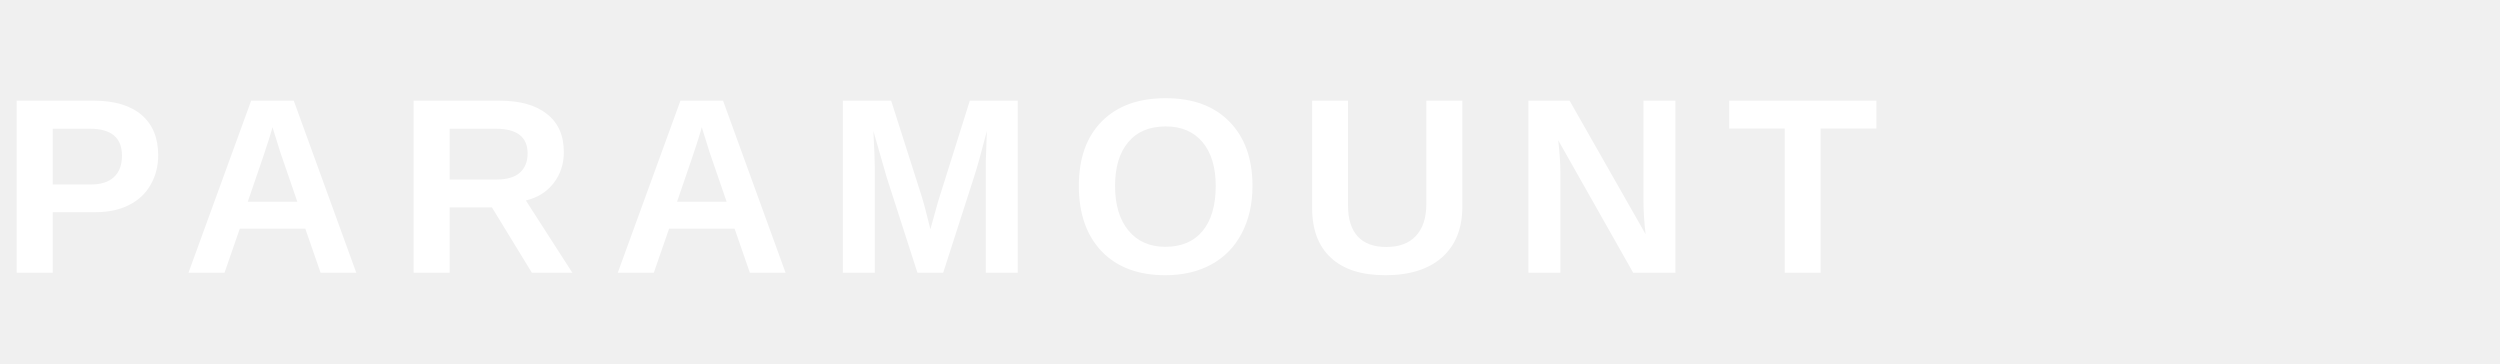
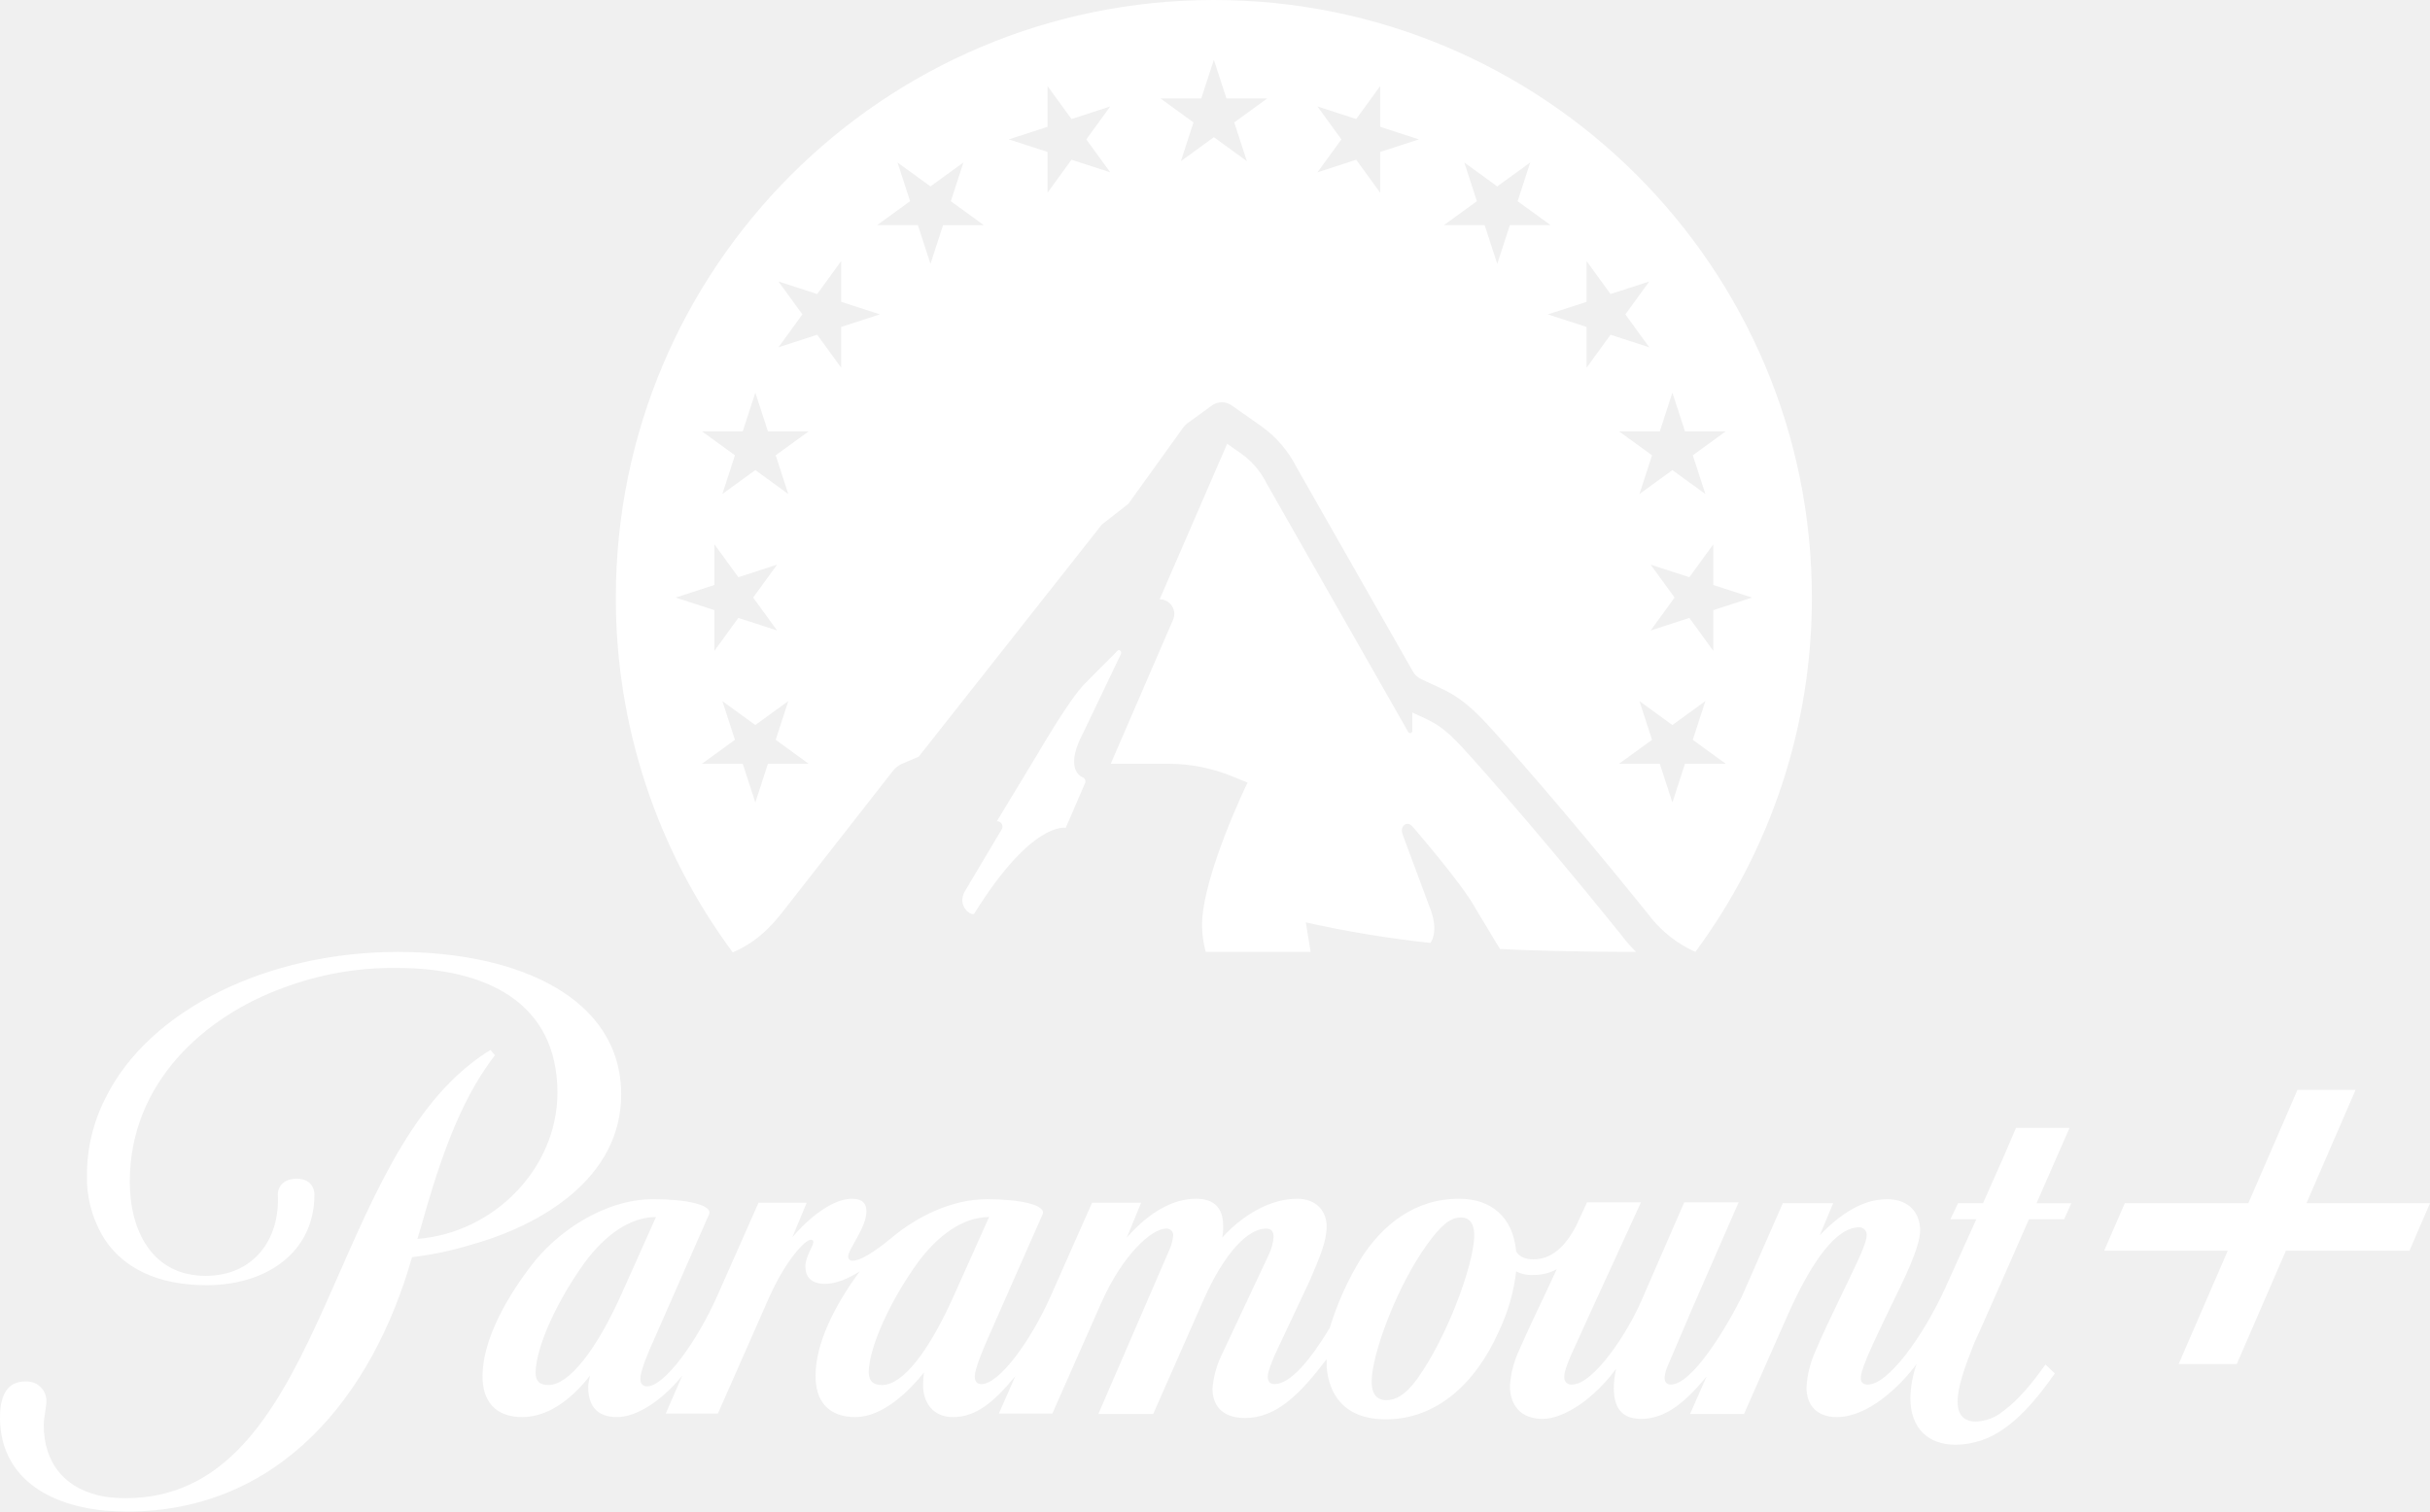
- <svg xmlns="http://www.w3.org/2000/svg" viewBox="0 0 220 32" role="img" aria-label="Paramount">
-   <text x="0" y="24" fill="#fff" font-family="Arial Black, Arial, sans-serif" font-size="22" font-weight="900" letter-spacing="3">PARAMOUNT</text>
+ <svg xmlns="http://www.w3.org/2000/svg" version="1.1" id="Layer_1" x="0px" y="0px" width="1000px" height="622.214px" viewBox="-161.599 -100.544 1000 622.214" enable-background="new -161.599 -100.544 1000 622.214" xml:space="preserve">
+   <path fill="#ffffff" d="M283.887,219.392c-2.459-1.02-6.49-5.543,0.216-18.138l15.578-32.558c0.473-0.984-0.664-2.216-1.374-1.38  l-13.621,13.695c-6.445,6.727-17.378,25.635-19.495,29.134L248.643,237.5c1.229-0.039,2.258,0.927,2.297,2.156  c0.012,0.405-0.085,0.805-0.283,1.159l-15.125,25.404c-3.693,6.3,2.942,10.704,3.841,9.254c23.773-38.291,37.6-35.234,37.6-35.234  l7.936-18.377c0.418-0.921,0.01-2.006-0.911-2.424C283.964,219.421,283.926,219.407,283.887,219.392z M337.935-100.544  c-135.92,0-246.104,110.13-246.104,245.983c-0.072,52.591,16.8,103.807,48.115,146.058c10.324-4.456,16.061-11.117,20.159-16.218  l45.823-58.576c0.965-1.235,2.225-2.206,3.665-2.825l6.898-2.967l75.345-95.524l10.925-8.549l22.45-31.233  c0.58-0.808,1.287-1.519,2.094-2.104l9.795-7.117c2.42-1.758,5.688-1.786,8.136-0.068l11.886,8.339  c6.306,4.423,11.417,10.338,14.88,17.217l47.61,83.586c0.777,1.595,2.098,2.86,3.724,3.568c9.337,4.646,15.041,5.467,27.261,18.735  c5.702,6.186,30.688,34.117,65.705,77.526c5.089,6.964,11.902,12.484,19.769,16.02c31.22-42.219,48.034-93.359,47.96-145.868  C584.031,9.585,473.852-100.544,337.935-100.544z M158.201,158.997l-15.957-5.18l-9.857,13.56v-16.758l-15.958-5.181l15.958-5.181  v-16.763l9.857,13.563l15.957-5.18l-9.859,13.562L158.201,158.997z M154.418,213.846l-5.183,15.943l-5.183-15.943h-16.771  l13.567-9.854l-5.182-15.942l13.568,9.854l13.569-9.854l-5.183,15.942l13.569,9.854H154.418z M157.621,86.876l5.183,15.942  l-13.569-9.854l-13.568,9.854l5.182-15.942l-13.567-9.854h16.771l5.183-15.942l5.184,15.942h16.771L157.621,86.876z M184.552,50.813  l-9.852-13.563l-15.957,5.18l9.858-13.561l-9.858-13.562l15.957,5.18l9.858-13.562v16.764l15.957,5.171l-15.957,5.182v16.763  L184.552,50.813z M226.495-7.873L221.312,8.07l-5.183-15.942h-16.772l13.569-9.854l-5.182-15.943l13.568,9.852l13.567-9.854  l-5.182,15.956l13.569,9.854h-16.772V-7.873z M279.348-34.791l-9.858,13.563v-16.759l-15.958-5.18l15.958-5.182v-16.763  l9.858,13.563l15.95-5.18l-9.858,13.562l9.859,13.561L279.348-34.791z M346.321-50.157l5.183,15.942l-13.569-9.854l-13.569,9.854  l5.177-15.935l-13.567-9.854h16.771l5.185-15.942l5.183,15.942h16.771L346.321-50.157z M406.374-37.987v16.763l-9.854-13.563  l-15.956,5.181l9.858-13.561l-9.857-13.562l15.957,5.18l9.854-13.563v16.763l15.957,5.182L406.374-37.987z M517.662,131.877  l15.956,5.18l9.855-13.563v16.763l15.958,5.181l-15.958,5.181v16.762l-9.855-13.561l-15.956,5.18l9.869-13.562L517.662,131.877z   M454.556,8.074l-5.186-15.943H432.6l13.564-9.854l-5.171-15.944l13.563,9.854l13.563-9.852l-5.172,15.942l13.565,9.854h-16.771  L454.556,8.074z M491.317,50.817V34.055l-15.957-5.182l15.957-5.171V6.931l9.854,13.562l15.957-5.18l-9.854,13.562l9.854,13.561  l-15.957-5.18L491.317,50.817z M521.443,77.027l5.188-15.942l5.186,15.942h16.77l-13.563,9.854l5.186,15.942l-13.577-9.854  l-13.564,9.854l5.186-15.942l-13.578-9.854H521.443z M531.816,213.846l-5.186,15.943l-5.188-15.943h-16.77l13.578-9.854  l-5.186-15.942l13.564,9.854l13.577-9.854l-5.186,15.942l13.563,9.854H531.816z M427.075,287.598  c1.182-1.718,3.103-6.43-0.503-15.162l-10.89-29.273c-1.478-3.737,1.759-6.004,3.931-3.547c0,0,20.582,23.722,25.901,33.627  l10.15,16.843c8.732,0.564,32.83,1.221,56.027,1.221c-2.336-2.319-4.493-4.811-6.457-7.454  c-39.583-49.053-64.687-76.34-64.938-76.61c-8.022-8.717-11.73-10.392-17.849-13.178c-0.886-0.402-1.847-0.836-2.836-1.307v7.447  c0.061,0.503-0.299,0.96-0.803,1.02c-0.407,0.048-0.798-0.18-0.955-0.559L359.658,98.482l-0.162-0.323  c-2.427-4.813-6.004-8.953-10.414-12.052l-5.677-3.989l-27.763,64.021c3.317-0.001,6.008,2.687,6.01,6.004  c0.001,0.821-0.167,1.634-0.494,2.388l-25.651,59.312h23.546c9.1,0,18.114,1.771,26.536,5.22l6.206,2.543  c0,0-18.725,38.509-18.725,58.786c0.027,3.688,0.542,7.355,1.529,10.908h43.163l-1.999-12.155  c16.932,3.78,34.062,6.604,51.311,8.459V287.598z M94.026,349.996c0-39.614-42.017-58.689-91.935-58.689  c-53.398,0-102.392,23.657-120.375,60.339c-4.963,9.773-7.542,20.584-7.528,31.546c-0.227,9.479,2.396,18.807,7.528,26.778  c7.705,11.377,21.466,18.528,41.652,18.528c24.776,0,44.411-13.576,44.411-37.234c0,0,0.364-6.598-7.341-6.598  c-6.239,0-7.893,4.399-7.708,6.598c0.922,18.525-10.092,33.383-29.728,33.383c-22.014,0-31.197-18.708-31.197-38.698  c0-40.902,30.829-68.05,62.942-79.786c15.007-5.667,30.944-8.47,46.985-8.259c36.333,0,66.061,13.942,66.061,51.361  c0,31.175-26.24,57.771-57.623,60.157l1.284-4.217c6.425-22.929,14.315-48.054,27.157-66.58c0.739-1.107,2.02-2.936,3.489-4.768  l-1.833-2.203c-2.746,1.666-5.383,3.503-7.897,5.501c-60.183,46.956-62.011,179.011-142.209,179.011  c-2.762,0-5.519-0.185-8.256-0.551c-16.696-2.75-25.51-13.941-25.51-29.524c0-3.118,1.103-7.339,1.103-9.72  c0.127-4.43-3.361-8.123-7.791-8.252c-0.035-0.001-0.068-0.001-0.101-0.001h-0.915c-7.155,0-10.092,5.678-10.276,13.754  c-0.548,23.294,16.696,36.862,43.309,39.434c2.933,0.182,5.87,0.364,8.99,0.364c62.571,0,100.923-47.32,117.257-104.729  c8.273-0.97,16.441-2.687,24.403-5.131C61.374,403.73,94.026,384.298,94.026,349.996z M690.057,363.75h-22.029l-4.949,11.557  l-8.629,19.441h-10.269l-3.133,6.604h10.652l-12.853,28.43c-9.161,19.991-23.479,39.617-31.738,39.617  c-1.832,0-2.94-0.738-2.94-2.565s0.547-3.49,2.571-8.623c2.571-6.057,6.796-14.858,9.914-21.276  c4.58-9.353,11.924-23.843,11.924-30.996c0-7.154-4.581-12.841-13.579-12.841c-10.091,0-19.267,6.059-27.718,14.854l5.511-13.204  h-20.729l-16.889,38.517c-6.782,13.573-20.553,36.133-29.182,36.133c-1.832,0-2.571-1.103-2.571-2.935  c0.179-1.647,0.612-3.257,1.286-4.771c0.738-1.65,10.83-25.309,10.83-25.309l18.351-42.002h-22.384l-17.805,40.898  c-5.496,12.658-19.443,34.117-28.442,34.117c-1.567,0.153-2.964-0.992-3.117-2.563c0,0,0,0,0-0.003v-0.738  c0-2.198,1.655-6.236,2.941-9.172l9.353-20.538l19.266-42.002h-22.192l-4.418,9.537c-3.294,6.418-8.806,13.938-17.611,13.938  c-4.225,0-6.235-1.646-7.151-3.3c-1.285-14.123-10.283-21.644-23.493-21.644c-18.351,0-31.381,10.821-40.011,24.029  c-5.653,9.103-10.094,18.905-13.206,29.158c-7.893,13.026-16.146,23.116-22.754,23.116c-1.653,0-2.756-0.922-2.756-3.12  c0-2.201,2.204-7.151,2.938-8.992l14.497-30.811c4.037-9.533,6.796-15.77,6.796-22.008c0-6.604-4.58-11.376-12.116-11.376  c-10.46,0-21.84,6.057-30.83,15.957c0.305-1.571,0.427-3.173,0.366-4.771c0-7.338-3.667-11.191-11.195-11.191  c-9.539,0-19.447,5.692-28.438,15.958l5.873-14.313h-20.189l-17.062,38.528c-8.073,18.16-21.102,36.139-28.445,36.139  c-1.649,0-2.751-0.924-2.751-3.122c0-3.483,3.854-12.104,5.32-15.59l22.573-51.17c1.651-3.85-9.178-6.238-22.94-6.238  c-14.129,0-28.627,6.973-39.267,15.957c-7.523,6.233-13.029,9.354-15.787,9.354c-0.899,0.192-1.785-0.381-1.979-1.279  c-0.026-0.122-0.038-0.246-0.036-0.37c0-3.119,7.523-11.927,7.523-18.711c0-3.117-1.649-5.137-5.875-5.137  c-8.069,0-17.616,7.705-24.588,15.772l5.873-14.125h-19.815l-17.063,38.52c-8.076,18.16-21.472,37.054-28.812,37.054  c-1.653,0-2.749-0.915-2.749-3.12c0-3.484,3.67-11.917,5.687-16.324l22.572-51.353c1.651-3.85-9.177-6.238-22.942-6.238  c-20.369,0-40.189,13.756-50.647,27.88c-11.559,15.218-19.447,31.361-19.633,44.569c-0.18,10.637,5.318,17.239,16.331,17.239  c12.296,0,22.208-9.719,27.893-17.058c-0.337,1.452-0.584,2.922-0.739,4.404c0,7.332,2.937,12.653,11.927,12.653  c7.889,0,18.35-6.603,26.792-17.058l-6.798,15.592h21.467l21.105-47.872c6.989-15.587,14.88-23.654,17.074-23.654  c0.505-0.097,0.993,0.233,1.091,0.738c0.01,0.058,0.016,0.118,0.016,0.178c0,1.652-3.301,6.059-3.301,10.087  c0,4.029,2.195,7.151,8.076,7.151c4.58,0,9.721-2.202,14.31-5.14c-10.826,14.679-18.173,30.084-18.173,42.743  c-0.181,10.638,5.318,17.239,16.333,17.239c11.558,0,22.385-11.005,28.257-18.342c-0.221,1.704-0.343,3.418-0.366,5.135  c0,7.157,4.039,13.207,12.295,13.207c9.172,0,16.515-5.689,25.69-16.872l-6.796,15.406h22.016l20.183-45.672  c8.809-19.809,20.734-30.451,26.607-30.451c1.467-0.151,2.782,0.915,2.935,2.384c0,0.003,0,0.006,0.001,0.009v0.546  c-0.242,2.228-0.863,4.399-1.834,6.418l-28.967,66.948h22.571l20.554-46.59c8.803-19.989,18.533-29.715,25.872-29.715  c2.201,0,3.122,1.108,3.122,3.486c-0.196,2.554-0.882,5.047-2.019,7.345l-19.821,42.181c-1.825,4.06-2.942,8.4-3.304,12.836  c0,6.421,3.485,12.116,13.399,12.116c12.854,0,22.571-9.721,33.577-24.21v3.116c0.921,11.555,7.342,21.643,24.406,21.643  c20.184,0,36.524-13.94,46.424-36.128c3.744-7.801,6.167-16.173,7.165-24.77c2.21,1.121,4.68,1.63,7.151,1.478  c3.335,0.037,6.621-0.785,9.545-2.388l-3.486,7.517c-4.049,8.439-8.452,17.794-11.924,25.686c-2.199,4.666-3.508,9.702-3.855,14.85  c0,7.884,4.402,13.575,13.386,13.575s21.291-8.438,30.098-20.359h0.191c-0.59,2.465-0.901,4.985-0.931,7.518  c0,6.605,2.024,12.842,11.199,12.842c10.653,0,18.898-7.705,26.979-17.428l-6.796,15.409h22.206l17.806-40.351  c10.092-22.743,20.183-36.496,29.534-36.496c1.607-0.057,2.981,1.148,3.133,2.75v0.542c0,3.855-5.511,14.31-10.461,24.763  c-4.595,9.538-8.082,16.871-10.461,22.563c-2.208,4.794-3.514,9.952-3.855,15.219c0,6.966,3.855,12.287,12.485,12.287  c12.839,0,25.871-12.472,32.83-21.828c-1.57,4.485-2.433,9.186-2.557,13.936c0,12.845,7.697,19.263,18.527,19.263  c7.196-0.055,14.191-2.363,20.006-6.6c8.437-5.872,15.234-14.674,20.922-22.744l-3.855-3.672  c-5.319,7.522-11.199,14.677-17.258,19.079c-3.193,2.699-7.199,4.249-11.378,4.402c-4.579,0-7.52-2.387-7.52-8.251  c0-5.863,2.748-13.759,6.975-24.399c0.176-0.179,6.234-13.755,11.923-26.773c4.772-11.013,9.544-21.646,10.461-23.847h14.495  l2.938-6.604h-14.315L690.057,363.75z M64.122,469.581c-3.118,0-5.32-1.1-5.32-5.135c0.182-10.823,9.171-30.08,20.372-45.489  c7.888-10.638,18.163-18.521,29.174-18.521L94.4,431.61C83.94,455.091,72.563,469.581,64.122,469.581z M201.383,469.581  c-3.117,0-5.319-1.1-5.5-5.135c0.182-10.823,9.172-30.08,20.369-45.489c7.886-10.638,18.165-18.521,29.175-18.521l-13.95,31.175  c-10.64,24.034-21.466,37.971-30.097,37.971H201.383z M445.071,408.875c-0.547,11.918-11.008,40.71-23.301,57.958  c-4.949,6.968-9.176,8.983-12.839,8.983c-5.143,0-6.62-4.221-5.882-10.454c1.094-10.82,10.092-36.131,22.577-53.556  c5.688-7.887,9.545-11.189,13.947-11.189C443.977,400.618,445.262,404.288,445.071,408.875z M787.559,394.747l20.212-46.649h-23.92  l-20.213,46.649h-50.841l-8.481,19.563h50.856l-20.212,46.649h23.92l20.214-46.649h50.84l8.467-19.563H787.559z" />
</svg>
